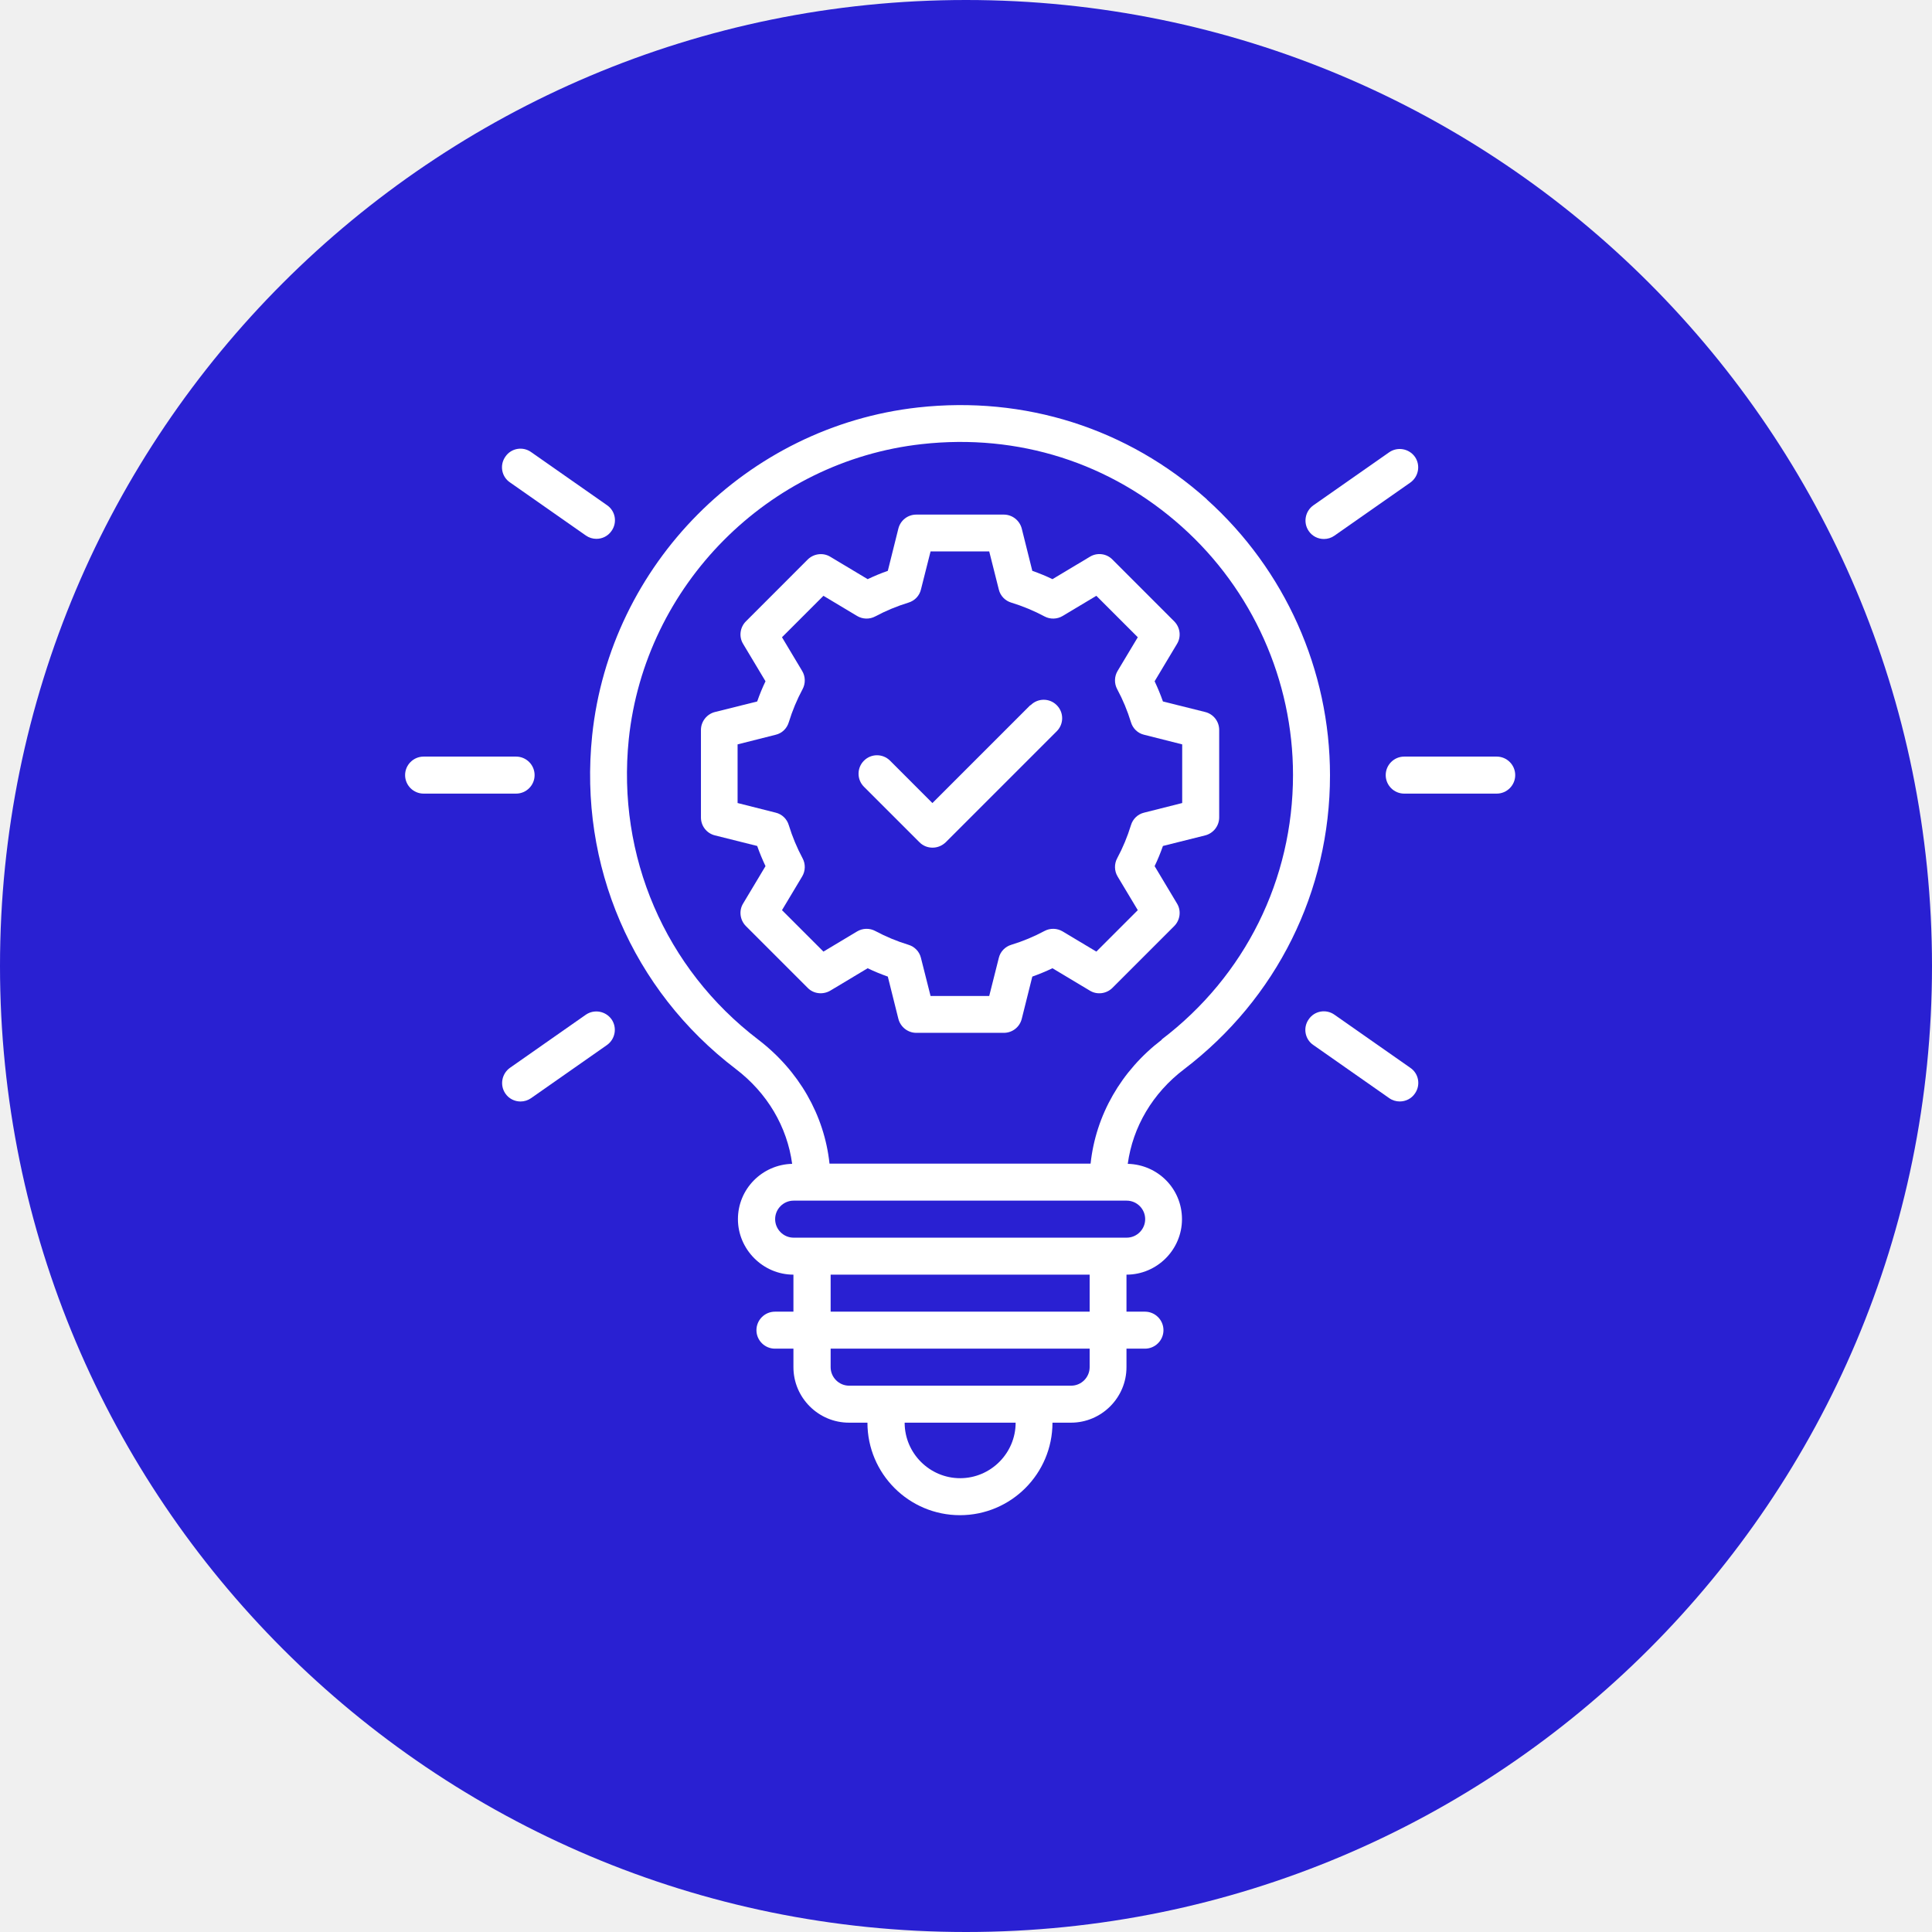
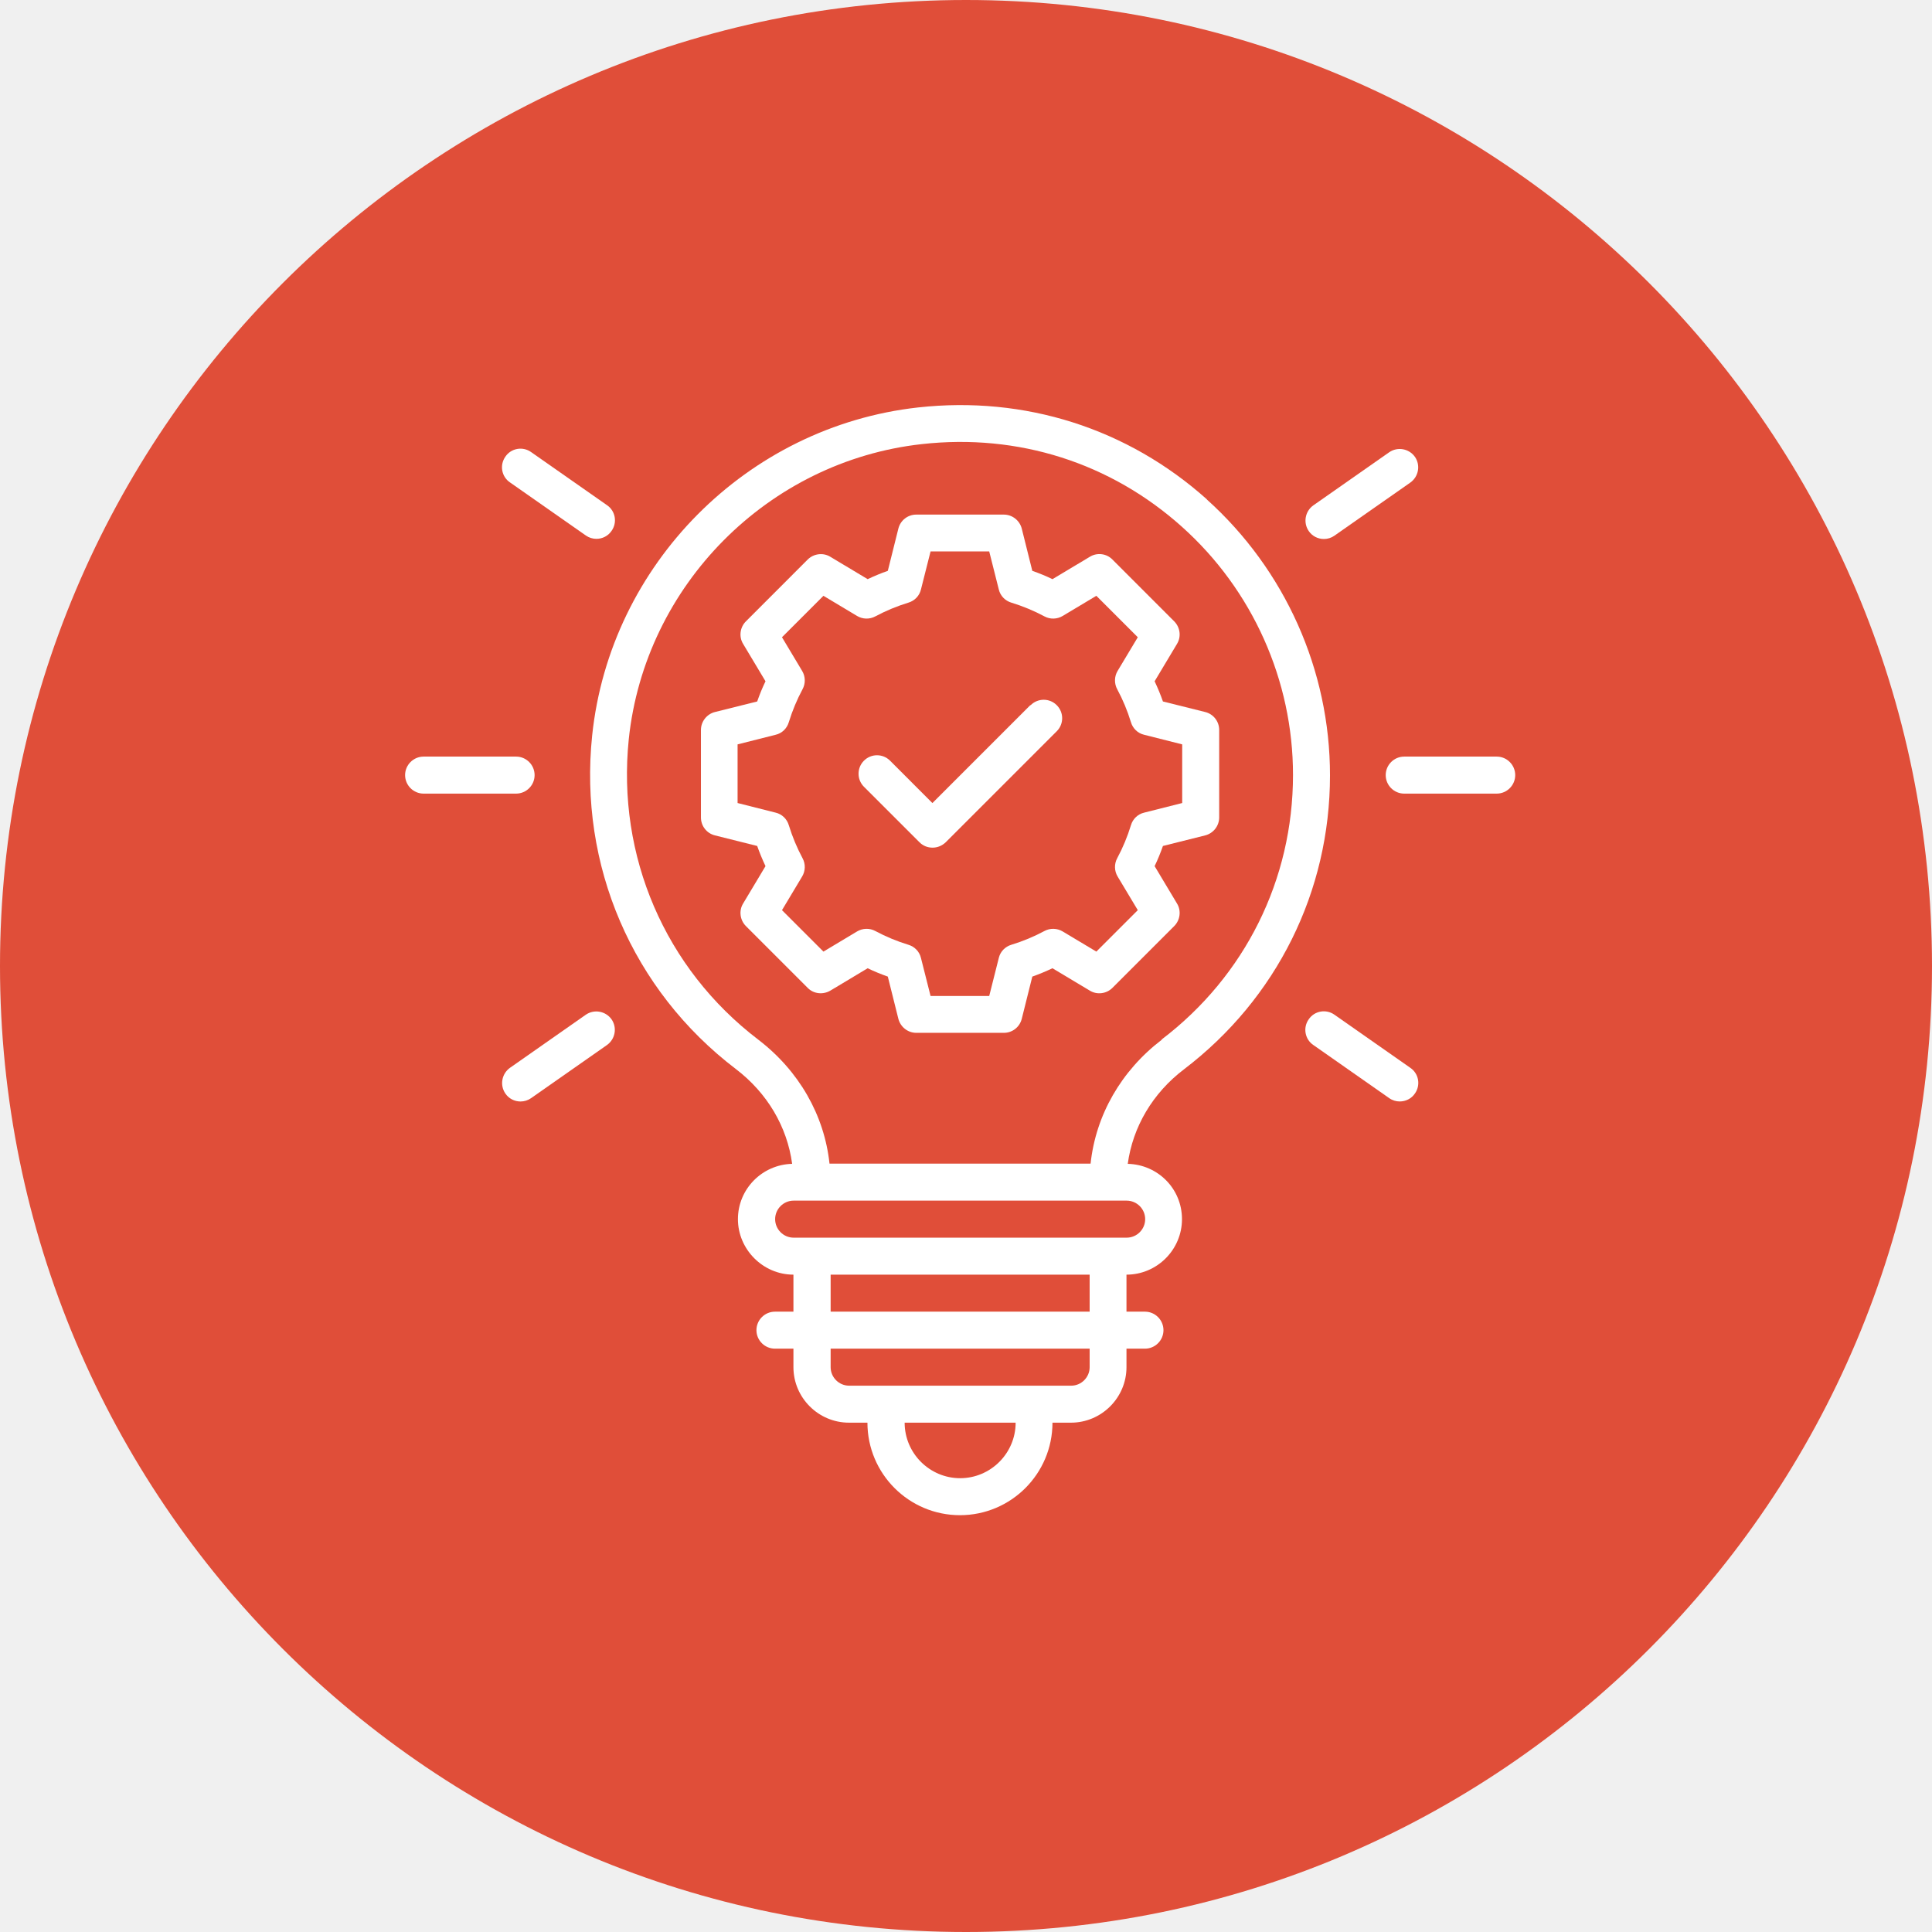
<svg xmlns="http://www.w3.org/2000/svg" width="62" height="62" viewBox="0 0 62 62" fill="none">
-   <circle cx="31" cy="31" r="31" fill="#2920D2" />
+   <circle cx="31" cy="31" r="31" fill="#e04e39" />
  <path d="M38.674 22.849L37.32 22.511C37.243 22.291 37.154 22.077 37.053 21.863L37.771 20.664C37.914 20.432 37.872 20.13 37.682 19.94L35.699 17.956C35.509 17.761 35.206 17.725 34.975 17.867L33.775 18.586C33.568 18.485 33.348 18.396 33.128 18.319L32.79 16.965C32.724 16.704 32.487 16.514 32.214 16.514H29.405C29.132 16.514 28.895 16.698 28.829 16.965L28.491 18.319C28.271 18.396 28.058 18.485 27.844 18.586L26.645 17.867C26.413 17.725 26.11 17.767 25.92 17.956L23.937 19.94C23.747 20.13 23.705 20.432 23.848 20.664L24.566 21.863C24.465 22.071 24.376 22.291 24.299 22.511L22.945 22.849C22.684 22.914 22.494 23.152 22.494 23.425V26.233C22.494 26.506 22.678 26.744 22.945 26.809L24.299 27.148C24.376 27.367 24.465 27.581 24.566 27.795L23.848 28.994C23.705 29.226 23.747 29.529 23.937 29.719L25.92 31.702C26.11 31.898 26.413 31.927 26.645 31.791L27.844 31.072C28.052 31.173 28.271 31.262 28.491 31.34L28.829 32.693C28.895 32.955 29.132 33.145 29.405 33.145H32.214C32.487 33.145 32.724 32.961 32.79 32.693L33.128 31.34C33.348 31.262 33.562 31.173 33.775 31.072L34.975 31.791C35.206 31.933 35.509 31.892 35.699 31.702L37.682 29.719C37.872 29.529 37.914 29.226 37.771 28.994L37.053 27.795C37.154 27.587 37.243 27.367 37.32 27.148L38.674 26.809C38.935 26.744 39.125 26.506 39.125 26.233V23.425C39.125 23.152 38.941 22.914 38.674 22.849ZM37.938 25.77L36.715 26.079C36.513 26.127 36.352 26.281 36.293 26.483C36.18 26.851 36.032 27.207 35.853 27.54C35.753 27.724 35.758 27.949 35.865 28.127L36.513 29.208L35.183 30.538L34.102 29.891C33.924 29.784 33.698 29.778 33.514 29.879C33.182 30.057 32.825 30.206 32.457 30.318C32.255 30.378 32.101 30.538 32.053 30.74L31.745 31.963H29.863L29.554 30.74C29.506 30.538 29.352 30.378 29.15 30.318C28.782 30.206 28.426 30.057 28.093 29.879C27.909 29.778 27.683 29.784 27.505 29.891L26.425 30.538L25.095 29.208L25.742 28.127C25.849 27.949 25.855 27.724 25.754 27.54C25.576 27.207 25.427 26.851 25.314 26.483C25.255 26.281 25.095 26.127 24.893 26.079L23.67 25.77V23.888L24.893 23.579C25.095 23.532 25.255 23.377 25.314 23.175C25.427 22.807 25.576 22.451 25.754 22.119C25.855 21.935 25.849 21.709 25.742 21.531L25.095 20.45L26.425 19.12L27.505 19.767C27.683 19.874 27.909 19.88 28.093 19.779C28.426 19.601 28.782 19.453 29.15 19.34C29.352 19.28 29.506 19.12 29.554 18.918L29.863 17.695H31.745L32.053 18.918C32.101 19.12 32.255 19.28 32.457 19.34C32.825 19.453 33.182 19.601 33.514 19.779C33.698 19.88 33.924 19.874 34.102 19.767L35.183 19.12L36.513 20.45L35.865 21.531C35.758 21.709 35.753 21.935 35.853 22.119C36.032 22.451 36.18 22.807 36.293 23.175C36.352 23.377 36.513 23.532 36.715 23.579L37.938 23.888V25.77Z" fill="white" />
  <path d="M38.733 16.027C36.186 13.747 32.89 12.696 29.458 13.076C23.972 13.688 19.578 18.111 19.003 23.603C18.569 27.771 20.291 31.773 23.61 34.303C24.625 35.075 25.261 36.161 25.421 37.349C24.459 37.372 23.681 38.156 23.681 39.124C23.681 40.092 24.483 40.905 25.462 40.905V42.093H24.869C24.542 42.093 24.275 42.36 24.275 42.687C24.275 43.013 24.542 43.28 24.869 43.28H25.462V43.874C25.462 44.854 26.264 45.655 27.244 45.655H27.837C27.837 47.294 29.168 48.624 30.806 48.624C32.445 48.624 33.775 47.294 33.775 45.655H34.369C35.348 45.655 36.15 44.854 36.15 43.874V43.28H36.744C37.07 43.28 37.337 43.013 37.337 42.687C37.337 42.36 37.07 42.093 36.744 42.093H36.15V40.905C37.13 40.905 37.931 40.104 37.931 39.124C37.931 38.144 37.153 37.372 36.191 37.349C36.352 36.167 36.987 35.081 37.996 34.315C40.971 32.047 42.681 28.609 42.681 24.88C42.681 21.507 41.238 18.283 38.727 16.027H38.733ZM30.812 47.437C29.832 47.437 29.031 46.635 29.031 45.655H32.593C32.593 46.635 31.792 47.437 30.812 47.437ZM34.968 43.874C34.968 44.2 34.701 44.468 34.375 44.468H27.25C26.923 44.468 26.656 44.2 26.656 43.874V43.28H34.968V43.874ZM34.968 42.093H26.656V40.905H34.968V42.093ZM36.75 39.124C36.75 39.45 36.483 39.718 36.156 39.718H25.468C25.142 39.718 24.875 39.45 24.875 39.124C24.875 38.797 25.142 38.53 25.468 38.53H36.156C36.483 38.53 36.75 38.797 36.75 39.124ZM37.284 33.365C35.978 34.362 35.164 35.787 34.998 37.343H26.62C26.454 35.787 25.641 34.362 24.328 33.359C21.342 31.079 19.792 27.475 20.178 23.722C20.695 18.782 24.649 14.798 29.583 14.252C32.676 13.907 35.639 14.851 37.931 16.906C40.193 18.93 41.494 21.834 41.494 24.868C41.494 28.223 39.956 31.322 37.278 33.359L37.284 33.365Z" fill="white" />
  <path d="M48.031 24.28H45.062C44.736 24.28 44.469 24.547 44.469 24.874C44.469 25.201 44.736 25.468 45.062 25.468H48.031C48.358 25.468 48.625 25.201 48.625 24.874C48.625 24.547 48.358 24.28 48.031 24.28Z" fill="white" />
  <path d="M17.156 24.874C17.156 24.547 16.889 24.28 16.562 24.28H13.594C13.267 24.28 13 24.547 13 24.874C13 25.201 13.267 25.468 13.594 25.468H16.562C16.889 25.468 17.156 25.201 17.156 24.874Z" fill="white" />
  <path d="M42.486 17.297C42.605 17.297 42.723 17.262 42.824 17.19L45.259 15.486C45.526 15.296 45.591 14.928 45.407 14.661C45.217 14.394 44.849 14.329 44.582 14.513L42.147 16.217C41.88 16.407 41.815 16.775 41.999 17.042C42.112 17.208 42.296 17.297 42.486 17.297Z" fill="white" />
  <path d="M18.8 32.563L16.366 34.267C16.099 34.458 16.034 34.826 16.218 35.093C16.331 35.259 16.515 35.348 16.705 35.348C16.823 35.348 16.942 35.312 17.043 35.241L19.477 33.537C19.745 33.347 19.81 32.979 19.626 32.712C19.436 32.445 19.068 32.379 18.8 32.563Z" fill="white" />
  <path d="M42.824 32.563C42.556 32.373 42.182 32.438 41.998 32.711C41.808 32.978 41.874 33.352 42.147 33.536L44.581 35.24C44.682 35.312 44.801 35.347 44.919 35.347C45.109 35.347 45.294 35.258 45.406 35.092C45.596 34.825 45.531 34.451 45.258 34.267L42.824 32.563Z" fill="white" />
  <path d="M18.801 17.185C18.902 17.256 19.02 17.292 19.139 17.292C19.329 17.292 19.513 17.203 19.626 17.036C19.816 16.769 19.751 16.395 19.478 16.211L17.043 14.507C16.776 14.317 16.402 14.382 16.218 14.655C16.028 14.923 16.093 15.297 16.366 15.481L18.801 17.185Z" fill="white" />
  <path d="M33.063 22.63L29.922 25.771L28.563 24.411C28.331 24.179 27.957 24.179 27.725 24.411C27.494 24.642 27.494 25.017 27.725 25.248L29.507 27.029C29.625 27.148 29.774 27.202 29.928 27.202C30.083 27.202 30.231 27.142 30.35 27.029L33.912 23.467C34.144 23.235 34.144 22.861 33.912 22.63C33.681 22.398 33.307 22.398 33.075 22.63H33.063Z" fill="white" />
</svg>
